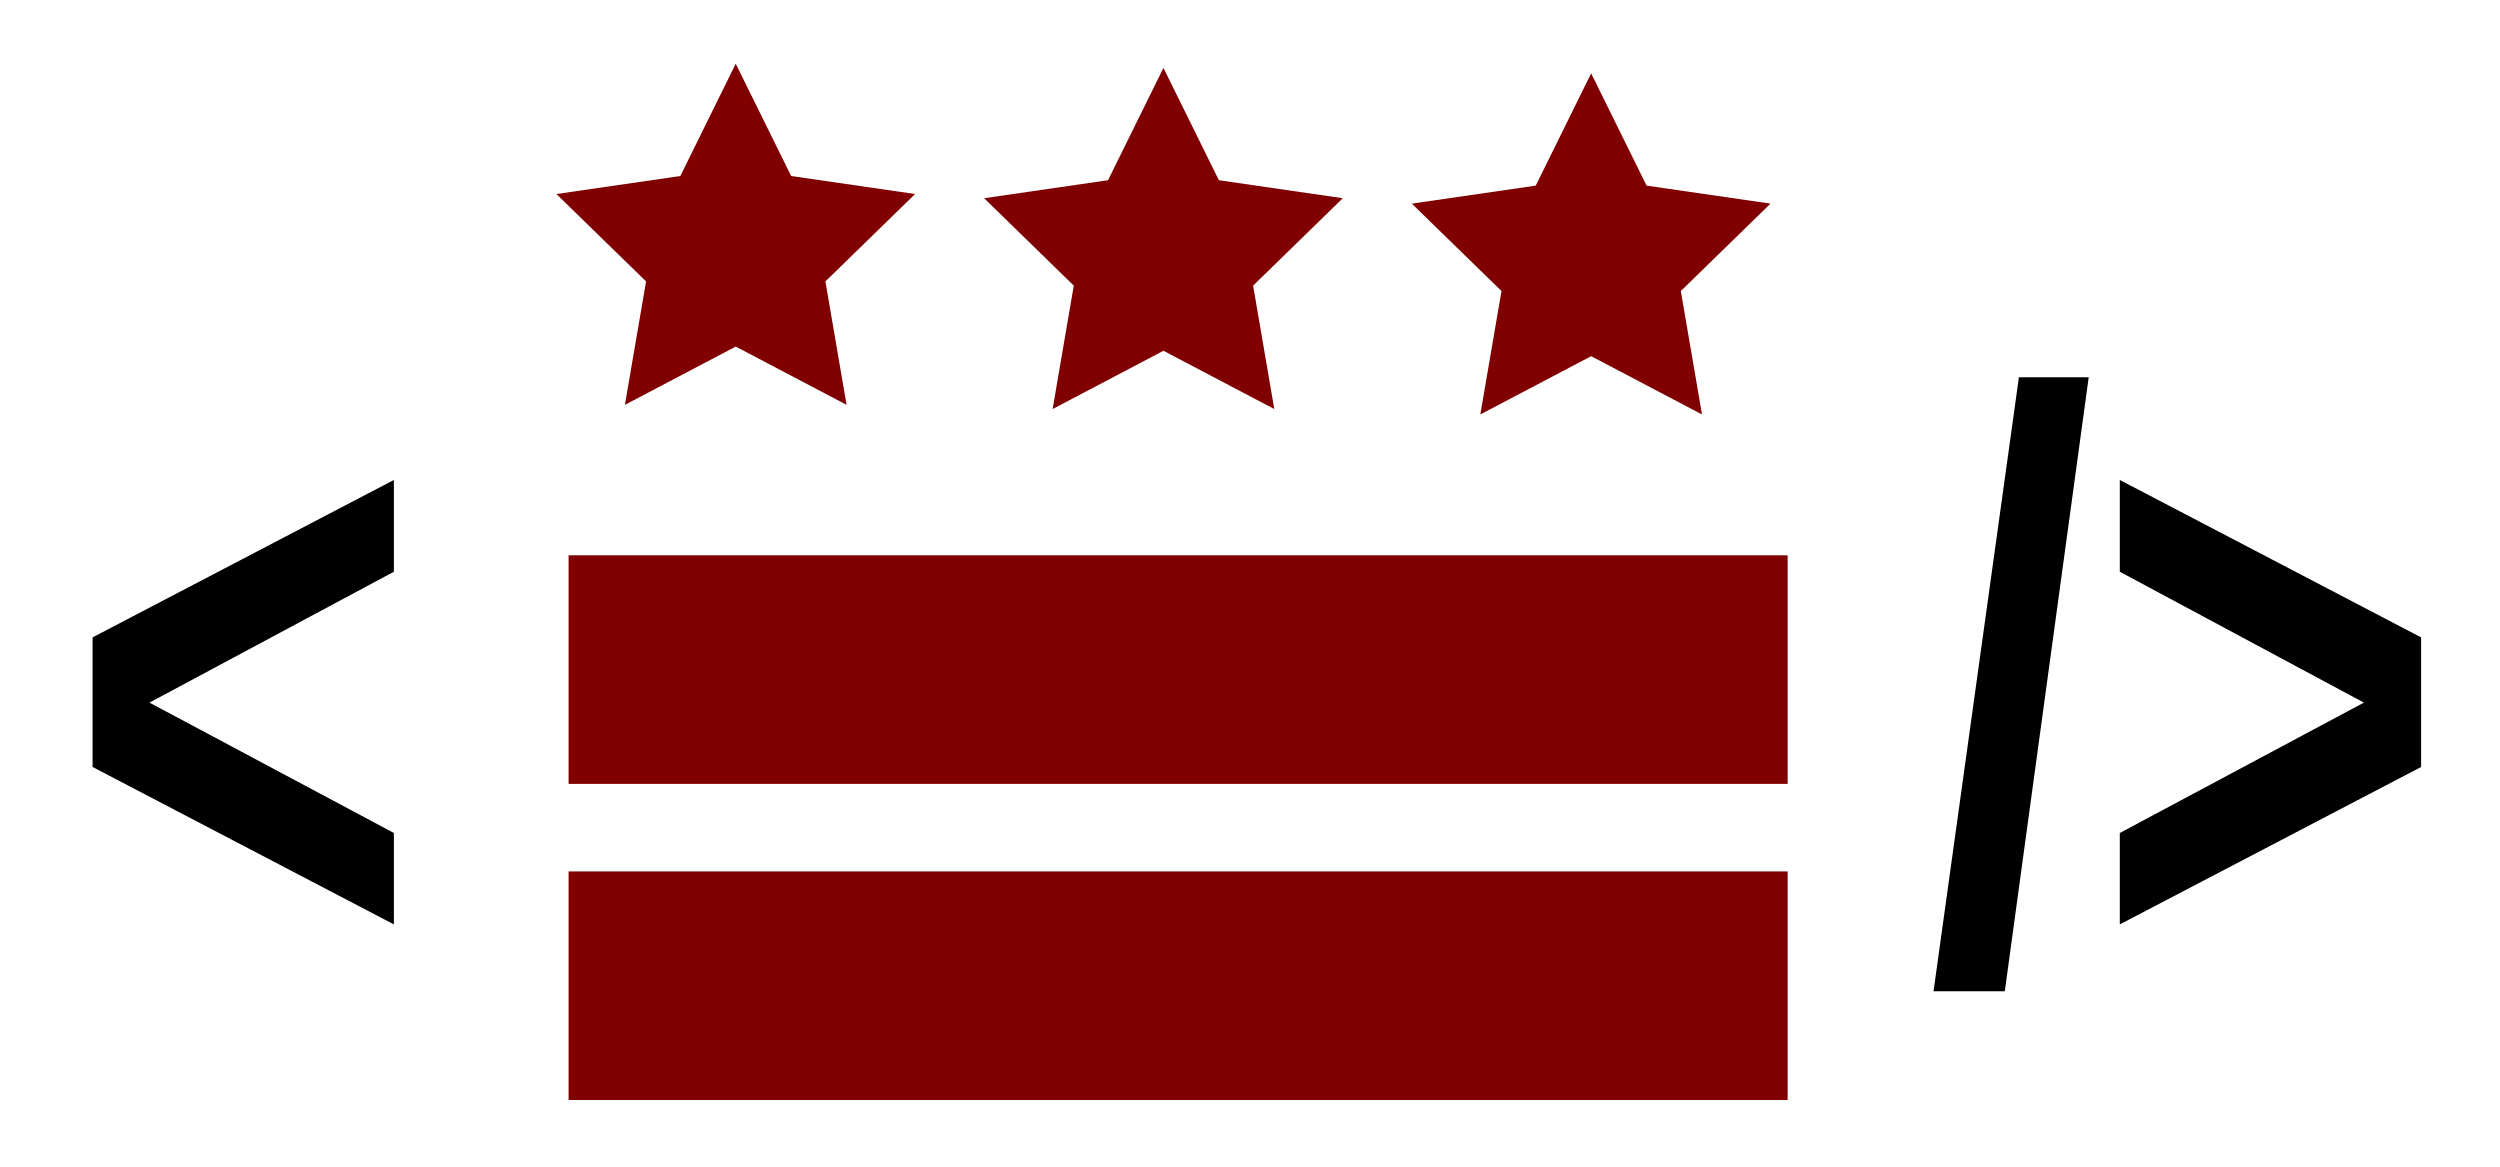
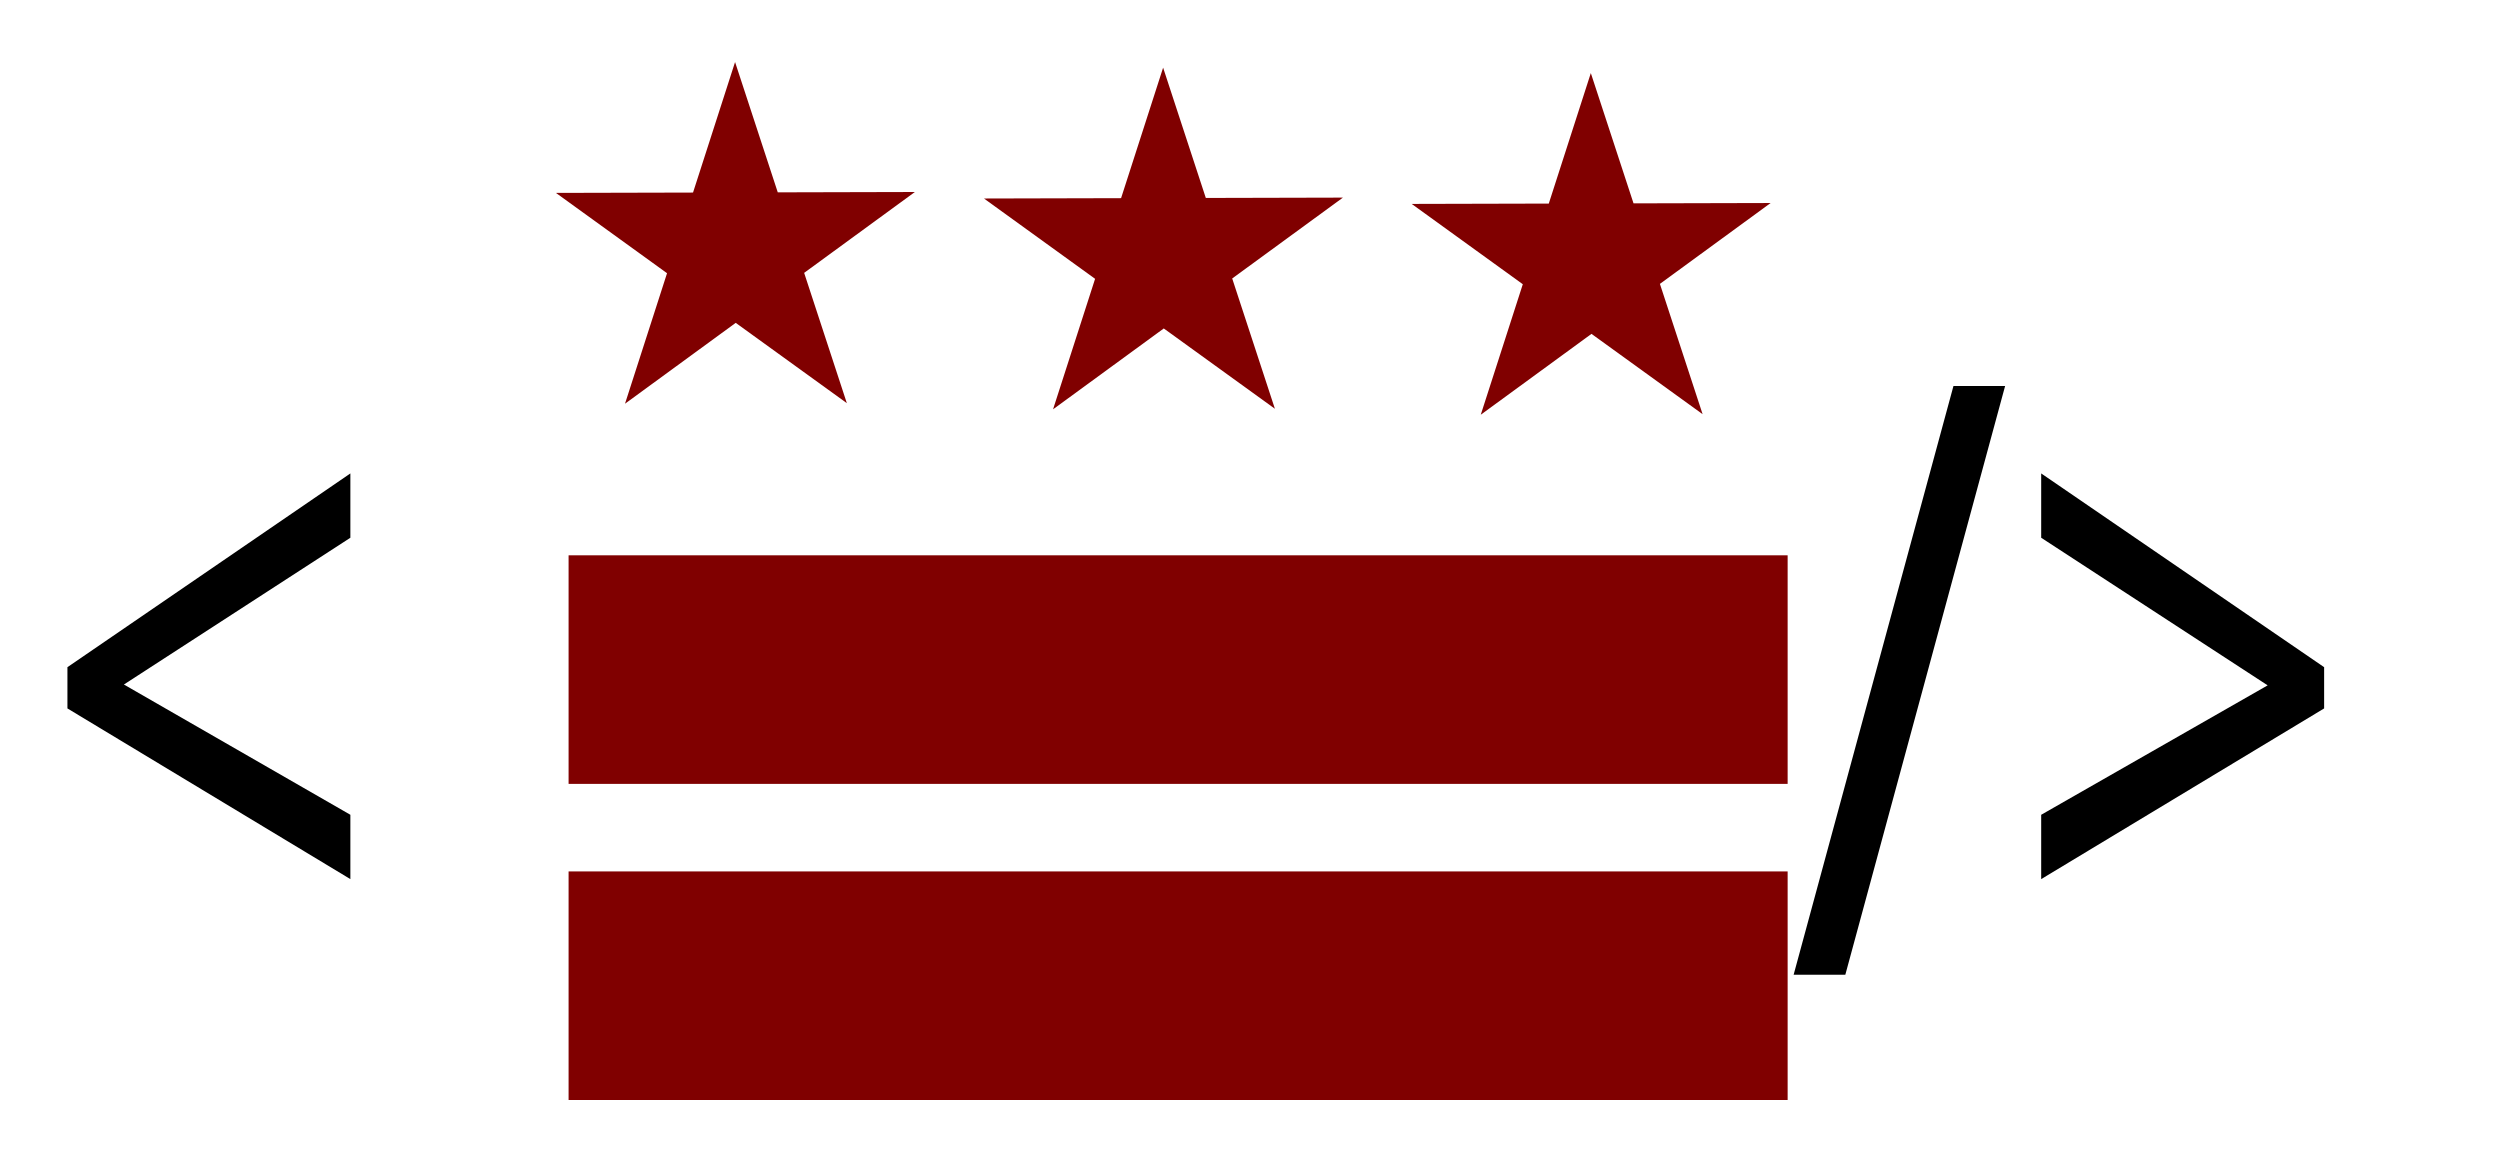
- <svg xmlns="http://www.w3.org/2000/svg" width="750" height="350" id="svg5221" version="1.1">
-   <defs id="defs5223" />
+ <svg xmlns="http://www.w3.org/2000/svg" version="1.1" id="svg5221" x="0px" y="0px" width="750px" height="350px" viewBox="0 0 750 350" enable-background="new 0 0 750 350" xml:space="preserve">
  <g id="layer1" transform="translate(-20.85323,-5.219301)">
-     <text xml:space="preserve" style="font-size:18px;font-style:normal;font-variant:normal;font-weight:normal;font-stretch:normal;text-align:start;line-height:125%;letter-spacing:0px;word-spacing:0px;writing-mode:lr-tb;text-anchor:start;fill:#000000;fill-opacity:1;stroke:none;font-family:Arial;-inkscape-font-specification:Arial" x="-894.286" y="398.076" id="text5260">
-       <tspan id="tspan5262" x="-894.286" y="398.076" />
-     </text>
    <g id="g5303" transform="translate(37.14286,-88.57143)">
-       <rect y="260.384" x="154.286" height="68.571" width="365.714" id="rect7911" style="fill:#800000" />
-       <path transform="matrix(-1.414214,-1.414214,1.414214,-1.414214,-180.9724,3383.311)" d="m 1020,1292.522 -17.788,-6.032 -15.053,11.233 0.24,-18.781 -15.335,-10.845 17.936,-5.575 5.575,-17.936 10.845,15.335 18.781,-0.24 -11.233,15.053 z" id="path7933" style="fill:#800000" />
-       <path transform="matrix(-1.414214,-1.414214,1.414214,-1.414214,-52.65983,3384.57)" d="m 1020,1292.522 -17.788,-6.032 -15.053,11.233 0.24,-18.781 -15.335,-10.845 17.936,-5.575 5.575,-17.936 10.845,15.335 18.781,-0.24 -11.233,15.053 z" id="path7933-3" style="fill:#800000" />
-       <path transform="matrix(-1.414214,-1.414214,1.414214,-1.414214,75.65268,3386.193)" d="m 1020,1292.522 -17.788,-6.032 -15.053,11.233 0.24,-18.781 -15.335,-10.845 17.936,-5.575 5.575,-17.936 10.845,15.335 18.781,-0.24 -11.233,15.053 z" id="path7933-3-3" style="fill:#800000" />
-       <text transform="scale(0.8536314,1.171466)" id="text5244" y="329.68" x="658.374" style="font-size:26.393px;font-style:normal;font-variant:normal;font-weight:normal;font-stretch:normal;text-align:start;line-height:125%;letter-spacing:0px;word-spacing:0px;writing-mode:lr-tb;text-anchor:start;fill:#000000;fill-opacity:1;stroke:none;font-family:Arial;-inkscape-font-specification:Arial" xml:space="preserve">
-         <tspan style="font-size:211.143px;font-weight:bold;-inkscape-font-specification:Arial Bold" y="329.68" x="658.374" id="tspan5246">/&gt;</tspan>
-       </text>
-       <text transform="scale(0.8536314,1.171466)" id="text5244-2" y="329.68" x="4.593" style="font-size:26.393px;font-style:normal;font-variant:normal;font-weight:normal;font-stretch:normal;text-align:start;line-height:125%;letter-spacing:0px;word-spacing:0px;writing-mode:lr-tb;text-anchor:start;fill:#000000;fill-opacity:1;stroke:none;font-family:Arial;-inkscape-font-specification:Arial" xml:space="preserve">
-         <tspan style="font-size:211.143px;font-weight:bold;-inkscape-font-specification:Arial Bold" y="329.68" x="4.593" id="tspan5246-1">&lt;</tspan>
-       </text>
-       <rect y="355.219" x="154.286" height="68.571" width="365.714" id="rect7911-6" style="fill:#800000" />
+       <rect id="rect7911" x="154.286" y="260.384" fill="#800000" width="365.714" height="68.571" />
+       <path id="path7933" display="none" fill="#800000" d="    M204.431,114.171l16.625,33.686l37.175,5.402l-26.9,26.221l6.35,37.025l-33.25-17.481l-33.25,17.481l6.35-37.025l-26.9-26.221    l37.175-5.402L204.431,114.171z" />
+       <polygon fill="#800000" points="237.763,214.738 204.426,190.645 171.211,214.905 183.823,175.755 150.487,151.662     191.618,151.559 204.23,112.408 217.039,151.495 258.17,151.392 224.955,175.652   " />
+       <polygon fill="#800000" points="366.179,216.419 332.842,192.326 299.627,216.586 312.239,177.436 278.902,153.343     320.034,153.24 332.646,114.09 345.454,153.176 386.586,153.073 353.37,177.333   " />
+       <polygon fill="#800000" points="494.491,218.042 461.155,193.949 427.939,218.209 440.551,179.059 407.215,154.966     448.346,154.863 460.958,115.712 473.767,154.799 514.898,154.696 481.683,178.956   " />
+       <path id="path7933-3" display="none" fill="#800000" d="    M332.744,114.171l16.625,33.686l37.175,5.402l-26.9,26.221l6.35,37.025l-33.25-17.481l-33.25,17.481l6.35-37.025l-26.9-26.221    l37.175-5.402L332.744,114.171z" />
+       <text transform="matrix(0.7287 0 0 1 519.9998 386.2093)" font-family="'SourceCodePro-Bold'" font-size="247.347">/&gt;</text>
+       <text transform="matrix(0.7287 0 0 1 -5.0788 386.2093)" font-family="'SourceCodePro-Bold'" font-size="247.347">&lt;</text>
+       <rect id="rect7911-6" x="154.286" y="355.219" fill="#800000" width="365.714" height="68.571" />
    </g>
  </g>
</svg>
